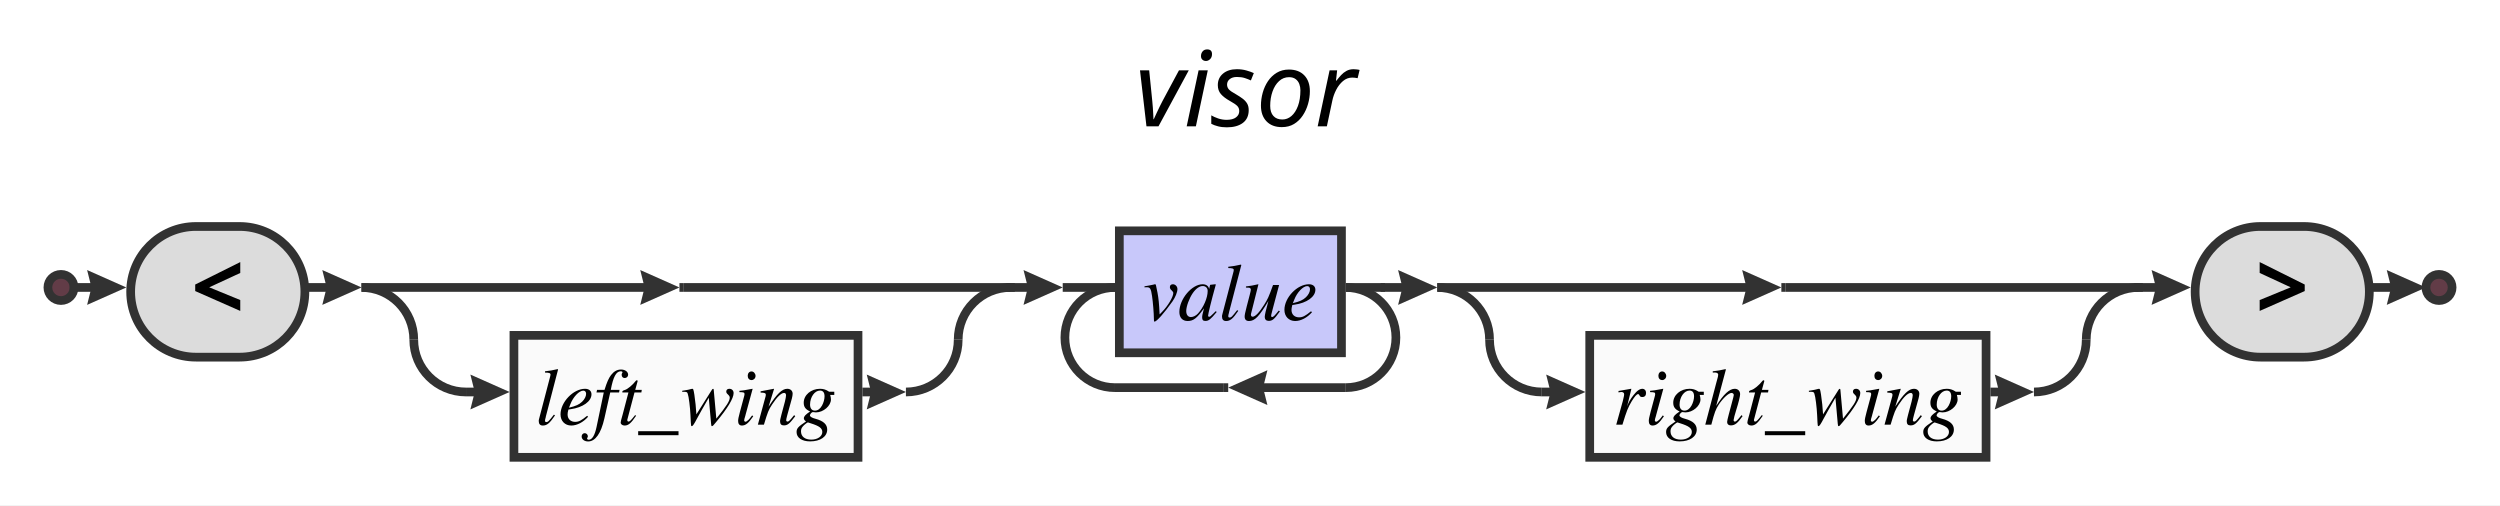
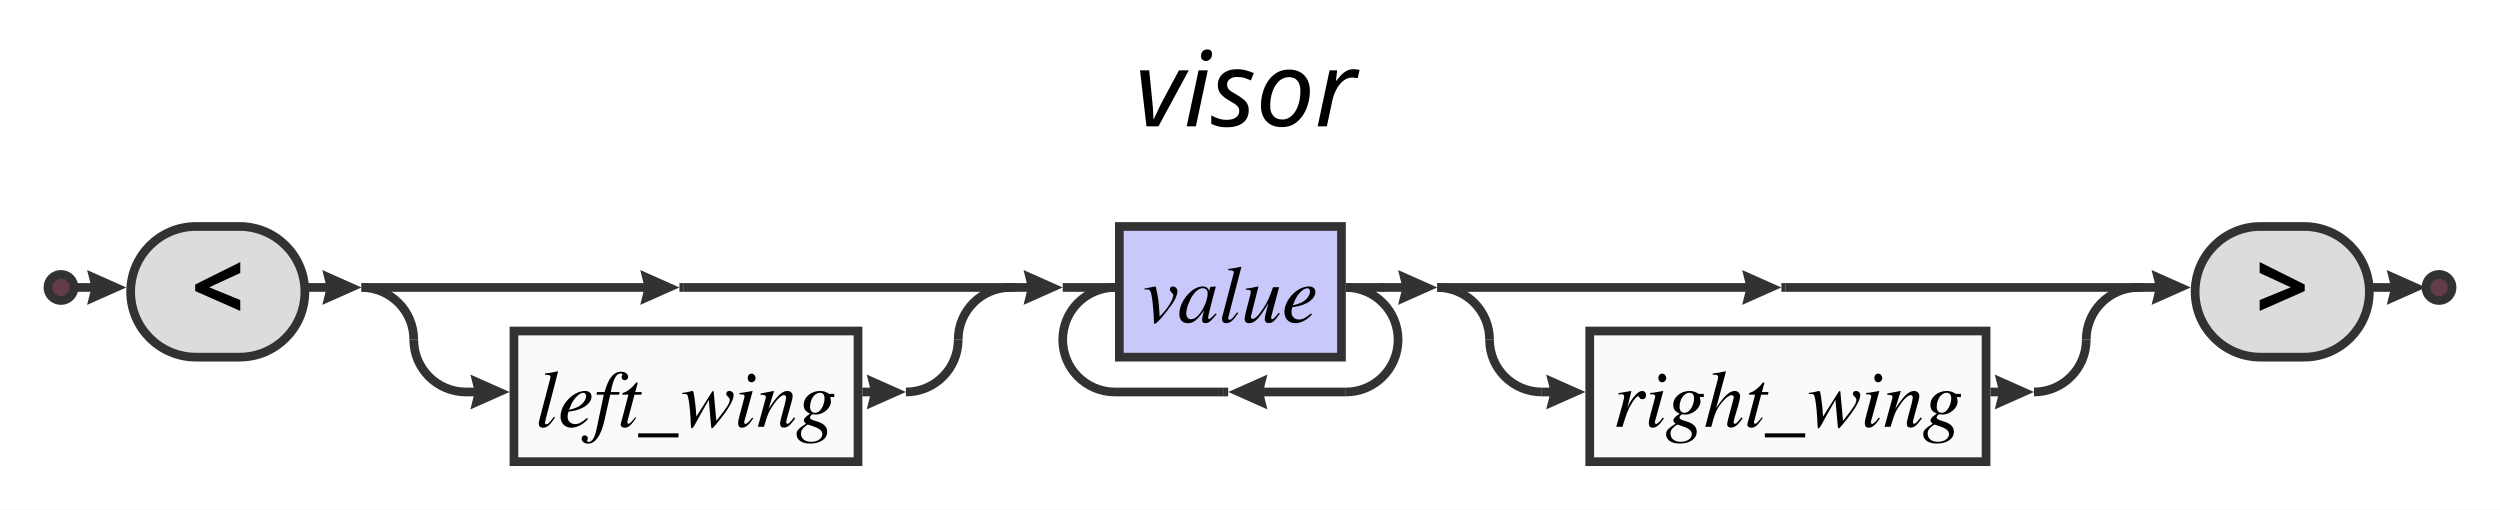
- <svg xmlns="http://www.w3.org/2000/svg" xml:space="preserve" width="574" height="116" version="1.1">
+ <svg xmlns="http://www.w3.org/2000/svg" xml:space="preserve" width="574" height="117" version="1.1">
  <style type="text/css">

+ .token_font {fill:#000000; text-anchor:middle;
+     font-family:Sans; font-size:16pt; font-weight:bold; font-style:normal;}
+ .charclass_font {fill:#000000; text-anchor:middle;
+     font-family:Sans; font-size:16pt; font-weight:bold; font-style:normal;}
+ .definitive_font {fill:#000000; text-anchor:middle;
+     font-family:Times; font-size:14pt; font-weight:normal; font-style:italic;}
.hash_font {fill:#000000; text-anchor:middle;
    font-family:Times; font-size:14pt; font-weight:normal; font-style:italic;}
- .definitive_font {fill:#000000; text-anchor:middle;
+ .non-terminal_font {fill:#000000; text-anchor:middle;
    font-family:Times; font-size:14pt; font-weight:normal; font-style:italic;}
.title_font {fill:#000000; text-anchor:middle;
    font-family:Sans; font-size:18pt; font-weight:normal; font-style:italic;}
- .charclass_font {fill:#000000; text-anchor:middle;
-     font-family:Sans; font-size:16pt; font-weight:bold; font-style:normal;}
- .token_font {fill:#000000; text-anchor:middle;
-     font-family:Sans; font-size:16pt; font-weight:bold; font-style:normal;}
- .non-terminal_font {fill:#000000; text-anchor:middle;
-     font-family:Times; font-size:14pt; font-weight:normal; font-style:italic;}
.space_font {fill:#000000; text-anchor:middle;
    font-family:Sans; font-size:10pt; font-weight:normal; font-style:normal;}
.negative_font {fill:#000000; text-anchor:middle;
    font-family:Times; font-size:14pt; font-weight:normal; font-style:italic;}
.label {fill:#000;
  text-anchor:middle;
  font-size:16pt; font-weight:bold; font-family:Sans;}
.link {fill: #0D47A1;}
.link:hover {fill: #0D47A1; text-decoration:underline;}
.link:visited {fill: #4A148C;}

</style>
  <defs>
    <marker id="arrow" markerWidth="5" markerHeight="4" refX="2.5" refY="2" orient="auto" markerUnits="strokeWidth">
      <path d="M0,0 L0.5,2 L0,4 L4.5,2 z" fill="#323232" />
    </marker>
  </defs>
  <rect width="100%" height="100%" fill="white" />
  <circle cx="14.0" cy="66.0" r="3.0" stroke-width="2" fill="#623C47" stroke="#323232" />
  <path d="M45.0,82.0 A15.0,15.0 0 0,1 45.0,52.0 H55.0 A15.0,15.0 0 0,1 55.0,82.0 z" stroke-width="2" fill="#DCDCDC" stroke="#323232" />
  <text class="token_font" x="50.0" y="73.5">&lt;</text>
  <line x1="156.0" y1="66.0" x2="157.0" y2="66.0" stroke-width="2" stroke="#323232" />
-   <rect x="118.0" y="77.0" width="79.0" height="28.0" stroke-width="2" fill="#FAFAFA" stroke="#323232" />
-   <text class="non-terminal_font" x="157.5" y="97.5">left_wing</text>
+   <rect x="118.0" y="76.0" width="79.0" height="30.0" stroke-width="2" fill="#FAFAFA" stroke="#323232" />
+   <text class="non-terminal_font" x="157.5" y="98.0">left_wing</text>
  <line x1="83.0" y1="66.0" x2="152.0" y2="66.0" stroke-width="2" stroke="#323232" marker-end="url(#arrow)" />
  <line x1="157.0" y1="66.0" x2="233.0" y2="66.0" stroke-width="2" stroke="#323232" />
  <path d="M95.0,78.0 A12.0,12.0 0 0,0 83.0,66.0" stroke-width="2" fill="none" stroke="#323232" />
  <line x1="107.0" y1="90.0" x2="113.0" y2="90.0" stroke-width="2" stroke="#323232" marker-end="url(#arrow)" />
  <line x1="198.0" y1="90.0" x2="204.0" y2="90.0" stroke-width="2" stroke="#323232" marker-end="url(#arrow)" />
  <path d="M95.0,78.0 A12.0,12.0 0 0,0 107.0,90.0" stroke-width="2" fill="none" stroke="#323232" />
  <path d="M208.0,90.0 A12.0,12.0 0 0,0 220.0,78.0" stroke-width="2" fill="none" stroke="#323232" />
  <path d="M232.0,66.0 A12.0,12.0 0 0,0 220.0,78.0" stroke-width="2" fill="none" stroke="#323232" />
  <line x1="95.0" y1="78.0" x2="95.0" y2="78.0" stroke-width="2" stroke="#323232" />
  <line x1="220.0" y1="78.0" x2="220.0" y2="78.0" stroke-width="2" stroke="#323232" />
  <line x1="70.0" y1="66.0" x2="79.0" y2="66.0" stroke-width="2" stroke="#323232" marker-end="url(#arrow)" />
-   <rect x="257.0" y="53.0" width="51.0" height="28.0" stroke-width="2" fill="#C8C8FA" stroke="#323232" />
-   <text class="negative_font" x="282.5" y="73.5">value</text>
-   <line x1="281.0" y1="89.0" x2="282.0" y2="89.0" stroke-width="2" stroke="#323232" />
-   <line x1="256.0" y1="89.0" x2="281.0" y2="89.0" stroke-width="2" stroke="#323232" />
-   <line x1="309.0" y1="89.0" x2="286.0" y2="89.0" stroke-width="2" stroke="#323232" marker-end="url(#arrow)" />
+   <rect x="257.0" y="52.0" width="51.0" height="30.0" stroke-width="2" fill="#C8C8FA" stroke="#323232" />
+   <text class="negative_font" x="282.5" y="74.0">value</text>
+   <line x1="281.0" y1="90.0" x2="282.0" y2="90.0" stroke-width="2" stroke="#323232" />
+   <line x1="256.0" y1="90.0" x2="281.0" y2="90.0" stroke-width="2" stroke="#323232" />
+   <line x1="309.0" y1="90.0" x2="286.0" y2="90.0" stroke-width="2" stroke="#323232" marker-end="url(#arrow)" />
  <line x1="244.0" y1="66.0" x2="256.0" y2="66.0" stroke-width="2" stroke="#323232" />
-   <path d="M256.0,66.0 A11.5,11.5 0 0,0 256.0,89.0" stroke-width="2" fill="none" stroke="#323232" />
-   <path d="M309.0,89.0 A11.5,11.5 0 0,0 309.0,66.0" stroke-width="2" fill="none" stroke="#323232" />
+   <path d="M256.0,66.0 A12.0,12.0 0 0,0 256.0,90.0" stroke-width="2" fill="none" stroke="#323232" />
+   <path d="M309.0,90.0 A12.0,12.0 0 0,0 309.0,66.0" stroke-width="2" fill="none" stroke="#323232" />
  <line x1="309.0" y1="66.0" x2="318.0" y2="66.0" stroke-width="2" stroke="#323232" />
  <line x1="231.0" y1="66.0" x2="240.0" y2="66.0" stroke-width="2" stroke="#323232" marker-end="url(#arrow)" />
  <line x1="409.0" y1="66.0" x2="410.0" y2="66.0" stroke-width="2" stroke="#323232" />
-   <rect x="365.0" y="77.0" width="91.0" height="28.0" stroke-width="2" fill="#FAFAFA" stroke="#323232" />
-   <text class="non-terminal_font" x="410.5" y="97.5">right_wing</text>
+   <rect x="365.0" y="76.0" width="91.0" height="30.0" stroke-width="2" fill="#FAFAFA" stroke="#323232" />
+   <text class="non-terminal_font" x="410.5" y="98.0">right_wing</text>
  <line x1="330.0" y1="66.0" x2="405.0" y2="66.0" stroke-width="2" stroke="#323232" marker-end="url(#arrow)" />
  <line x1="410.0" y1="66.0" x2="492.0" y2="66.0" stroke-width="2" stroke="#323232" />
  <path d="M342.0,78.0 A12.0,12.0 0 0,0 330.0,66.0" stroke-width="2" fill="none" stroke="#323232" />
  <line x1="354.0" y1="90.0" x2="360.0" y2="90.0" stroke-width="2" stroke="#323232" marker-end="url(#arrow)" />
  <line x1="457.0" y1="90.0" x2="463.0" y2="90.0" stroke-width="2" stroke="#323232" marker-end="url(#arrow)" />
  <path d="M342.0,78.0 A12.0,12.0 0 0,0 354.0,90.0" stroke-width="2" fill="none" stroke="#323232" />
  <path d="M467.0,90.0 A12.0,12.0 0 0,0 479.0,78.0" stroke-width="2" fill="none" stroke="#323232" />
  <path d="M491.0,66.0 A12.0,12.0 0 0,0 479.0,78.0" stroke-width="2" fill="none" stroke="#323232" />
  <line x1="342.0" y1="78.0" x2="342.0" y2="78.0" stroke-width="2" stroke="#323232" />
  <line x1="479.0" y1="78.0" x2="479.0" y2="78.0" stroke-width="2" stroke="#323232" />
  <line x1="317.0" y1="66.0" x2="326.0" y2="66.0" stroke-width="2" stroke="#323232" marker-end="url(#arrow)" />
  <path d="M519.0,82.0 A15.0,15.0 0 0,1 519.0,52.0 H529.0 A15.0,15.0 0 0,1 529.0,82.0 z" stroke-width="2" fill="#DCDCDC" stroke="#323232" />
  <text class="token_font" x="524.0" y="73.5">&gt;</text>
  <line x1="490.0" y1="66.0" x2="499.0" y2="66.0" stroke-width="2" stroke="#323232" marker-end="url(#arrow)" />
  <line x1="16.0" y1="66.0" x2="25.0" y2="66.0" stroke-width="2" stroke="#323232" marker-end="url(#arrow)" />
  <circle cx="560.0" cy="66.0" r="3.0" stroke-width="2" fill="#623C47" stroke="#323232" />
  <line x1="544.0" y1="66.0" x2="553.0" y2="66.0" stroke-width="2" stroke="#323232" marker-end="url(#arrow)" />
  <text class="title_font" x="286.0" y="29.0">visor</text>
</svg>
